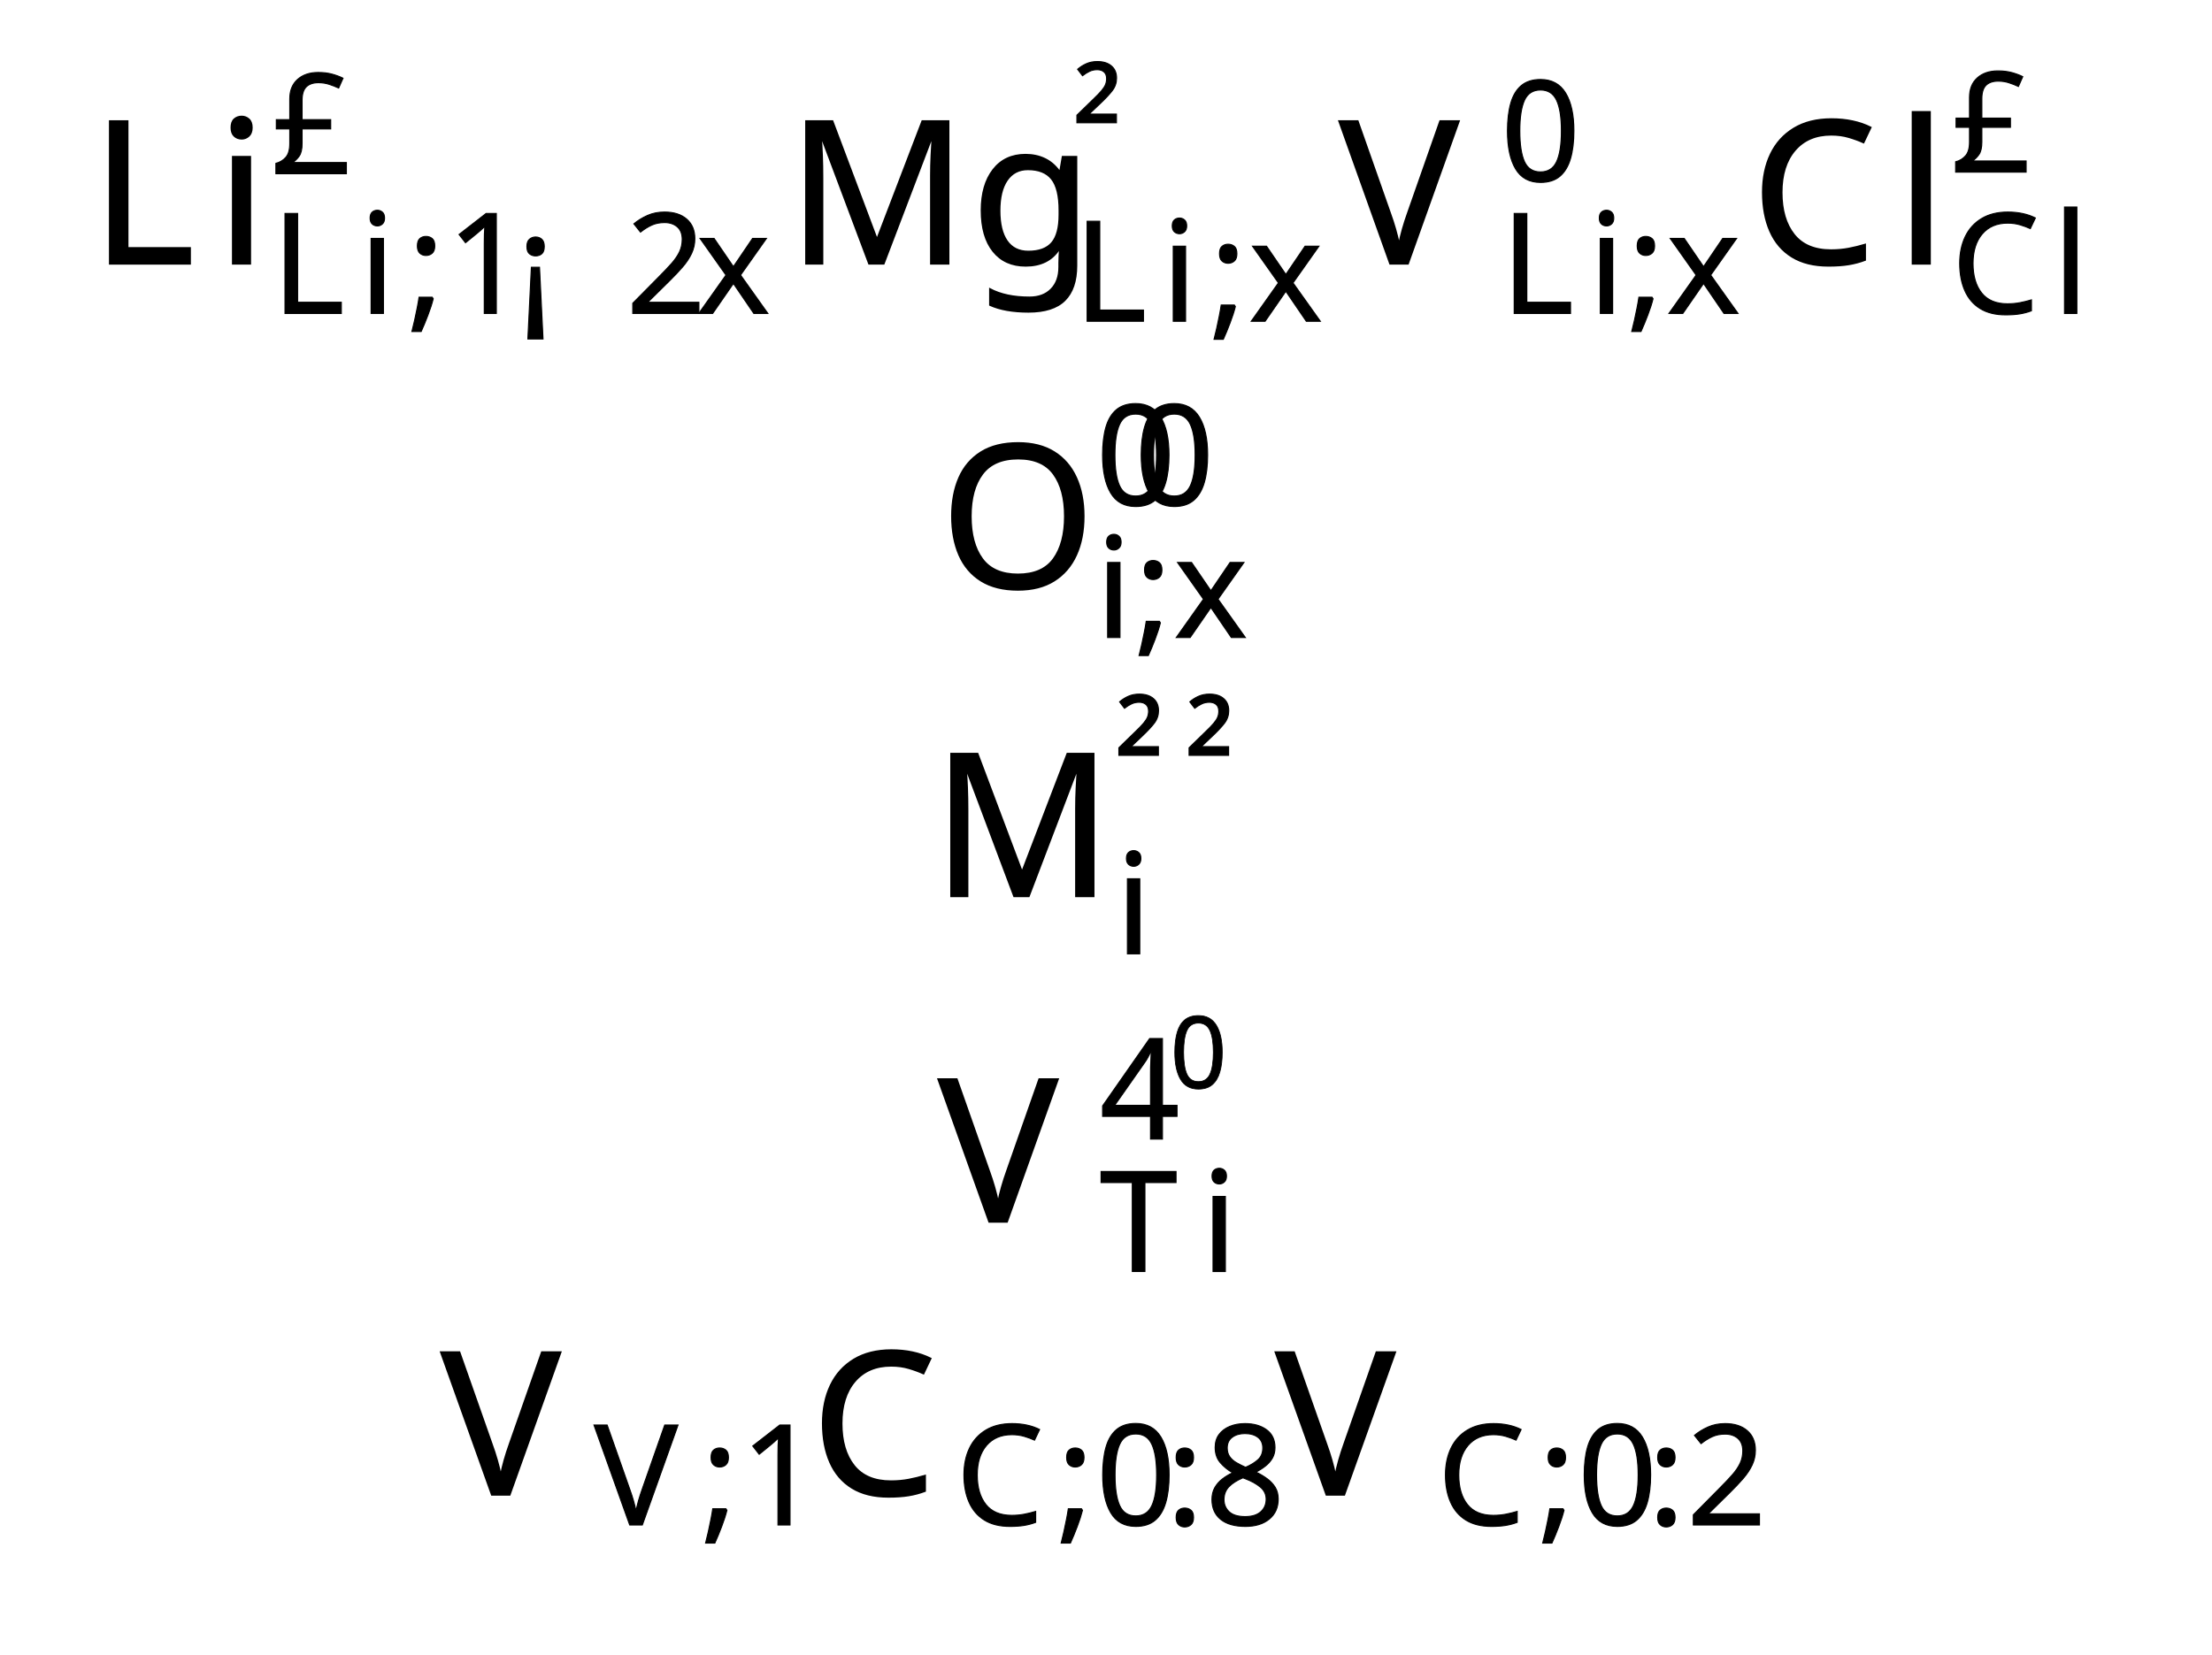
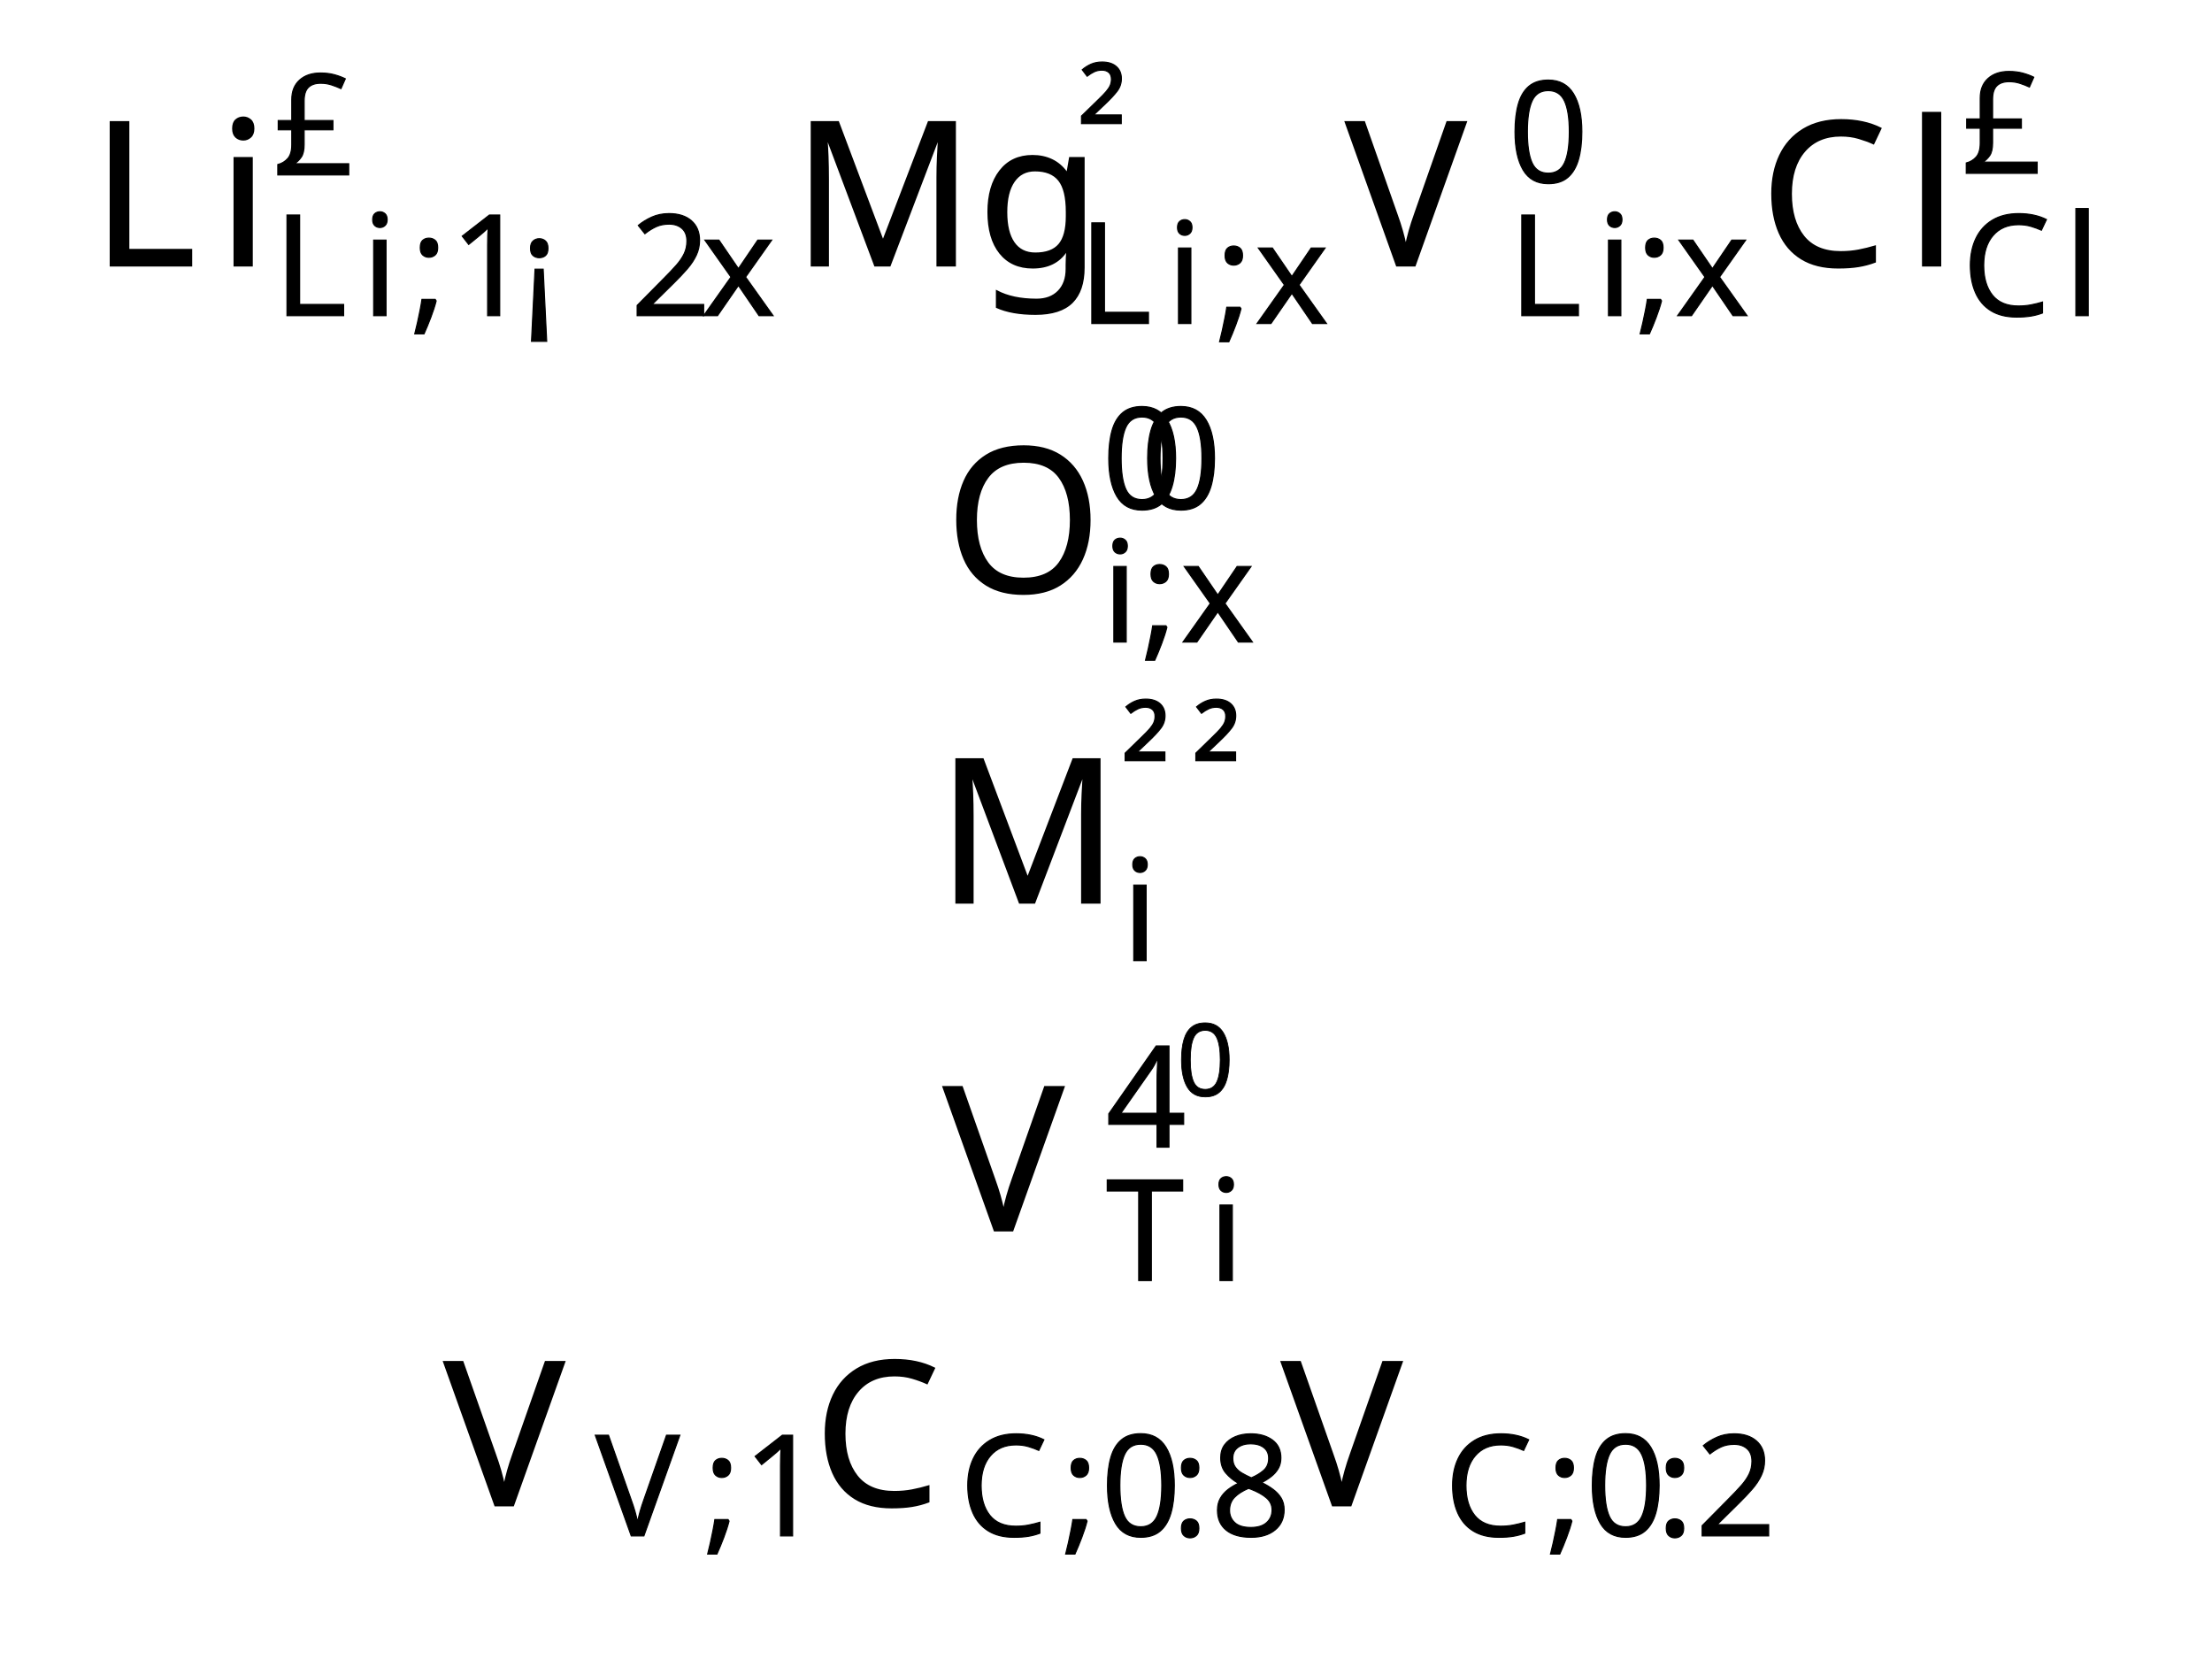
- <svg xmlns="http://www.w3.org/2000/svg" width="147" height="110">
+ <svg xmlns="http://www.w3.org/2000/svg" width="146" height="110">
  <style type="text/css">
@font-face {
font-family: 'jlm_cmmi10';
src: url('fonts/jlm_cmmi10.ttf') format('truetype');
font-style: normal;
}
.jlm_cmmi10 {
font-family: 'jlm_cmmi10';
font-size: 133px;
}
@font-face {
font-family: 'jlm_cmr10';
src: url('fonts/jlm_cmr10.ttf') format('truetype');
font-style: normal;
}
.jlm_cmr10 {
font-family: 'jlm_cmr10';
font-size: 133px;
}
@font-face {
font-family: 'jlm_cmsy10';
src: url('fonts/jlm_cmsy10.ttf') format('truetype');
font-style: normal;
}
.jlm_cmsy10 {
font-family: 'jlm_cmsy10';
font-size: 133px;
}
</style>
  <g stroke="rgb(0,0,0)" fill="rgb(0,0,0)" stroke-width="1.0" stroke-miterlimit="10.0" stroke-linejoin="miter" stroke-linecap="square">
    <text class="jlm_cmr10" transform="matrix(0.1,0.0,0.0,0.1,6.0,17.54078)">L</text>
    <text class="jlm_cmr10" transform="matrix(0.1,0.0,0.0,0.1,14.33336,17.54078)">i</text>
    <text class="jlm_cmsy10" transform="matrix(0.07,0.0,0.0,0.07,18.03708,11.54817)">£</text>
    <text class="jlm_cmr10" transform="matrix(0.07,0.0,0.0,0.07,18.03708,20.837)">L</text>
    <text class="jlm_cmmi10" transform="matrix(0.07,0.0,0.0,0.07,23.87043,20.837)">i</text>
    <text class="jlm_cmmi10" transform="matrix(0.07,0.0,0.0,0.07,27.08589,20.837)">;</text>
    <text class="jlm_cmr10" transform="matrix(0.07,0.0,0.0,0.07,29.67849,20.837)">1</text>
    <text class="jlm_cmsy10" transform="matrix(0.07,0.0,0.0,0.07,34.34518,20.837)">¡</text>
    <text class="jlm_cmr10" transform="matrix(0.07,0.0,0.0,0.07,41.60446,20.837)">2</text>
    <text class="jlm_cmmi10" transform="matrix(0.07,0.0,0.0,0.07,46.27115,20.837)">x</text>
    <text class="jlm_cmr10" transform="matrix(0.1,0.0,0.0,0.1,52.26959,17.54078)">M</text>
    <text class="jlm_cmr10" transform="matrix(0.1,0.0,0.0,0.1,64.49184,17.54078)">g</text>
-     <text class="jlm_cmsy10" transform="matrix(0.07,0.0,0.0,0.07,71.3437,12.03336)">²</text>
-     <text class="jlm_cmr10" transform="matrix(0.07,0.0,0.0,0.07,71.3437,21.35551)">L</text>
-     <text class="jlm_cmmi10" transform="matrix(0.07,0.0,0.0,0.07,77.17706,21.35551)">i</text>
-     <text class="jlm_cmmi10" transform="matrix(0.07,0.0,0.0,0.07,80.39252,21.35551)">;</text>
-     <text class="jlm_cmmi10" transform="matrix(0.07,0.0,0.0,0.07,82.98511,21.35551)">x</text>
-     <text class="jlm_cmmi10" transform="matrix(0.1,0.0,0.0,0.1,88.98356,17.54078)">V</text>
-     <text class="jlm_cmsy10" transform="matrix(0.07,0.0,0.0,0.07,99.72432,12.03336)">0</text>
-     <text class="jlm_cmr10" transform="matrix(0.07,0.0,0.0,0.07,99.72432,20.837)">L</text>
-     <text class="jlm_cmr10" transform="matrix(0.07,0.0,0.0,0.07,105.5577,20.837)">i</text>
-     <text class="jlm_cmmi10" transform="matrix(0.07,0.0,0.0,0.07,108.1503,20.837)">;</text>
-     <text class="jlm_cmr10" transform="matrix(0.07,0.0,0.0,0.07,110.7429,20.837)">x</text>
-     <text class="jlm_cmr10" transform="matrix(0.1,0.0,0.0,0.1,116.333,17.54078)">C</text>
-     <text class="jlm_cmr10" transform="matrix(0.1,0.0,0.0,0.1,125.9627,17.54078)">l</text>
-     <text class="jlm_cmsy10" transform="matrix(0.07,0.0,0.0,0.07,129.6664,11.44445)">£</text>
-     <text class="jlm_cmr10" transform="matrix(0.07,0.0,0.0,0.07,129.6664,20.837)">C</text>
-     <text class="jlm_cmmi10" transform="matrix(0.07,0.0,0.0,0.07,136.4071,20.837)">l</text>
-     <text class="jlm_cmr10" transform="matrix(0.1,0.0,0.0,0.1,62.44705,39.08298)">O</text>
-     <text class="jlm_cmsy10" transform="matrix(0.07,0.0,0.0,0.07,72.81747,33.57776)">0</text>
-     <text class="jlm_cmsy10" transform="matrix(0.07,0.0,0.0,0.07,75.38413,33.57776)">0</text>
-     <text class="jlm_cmr10" transform="matrix(0.07,0.0,0.0,0.07,72.81747,42.37921)">i</text>
-     <text class="jlm_cmmi10" transform="matrix(0.07,0.0,0.0,0.07,75.41007,42.37921)">;</text>
-     <text class="jlm_cmr10" transform="matrix(0.07,0.0,0.0,0.07,78.00267,42.37921)">x</text>
-     <text class="jlm_cmr10" transform="matrix(0.1,0.0,0.0,0.1,61.91003,59.59034)">M</text>
-     <text class="jlm_cmsy10" transform="matrix(0.07,0.0,0.0,0.07,74.13228,54.08292)">²</text>
-     <text class="jlm_cmsy10" transform="matrix(0.07,0.0,0.0,0.07,78.79896,54.08292)">²</text>
-     <text class="jlm_cmmi10" transform="matrix(0.07,0.0,0.0,0.07,74.13228,63.40507)">i</text>
-     <text class="jlm_cmmi10" transform="matrix(0.1,0.0,0.0,0.1,62.33935,81.22543)">V</text>
-     <text class="jlm_cmr10" transform="matrix(0.07,0.0,0.0,0.07,73.08012,75.71801)">4</text>
-     <text class="jlm_cmsy10" transform="matrix(0.05,0.0,0.0,0.05,77.7468,72.33102)">0</text>
-     <text class="jlm_cmr10" transform="matrix(0.07,0.0,0.0,0.07,73.08012,84.52165)">T</text>
-     <text class="jlm_cmmi10" transform="matrix(0.07,0.0,0.0,0.07,79.82087,84.52165)">i</text>
+     <text class="jlm_cmsy10" transform="matrix(0.07,0.0,0.0,0.07,71.15853,12.03336)">²</text>
+     <text class="jlm_cmr10" transform="matrix(0.07,0.0,0.0,0.07,71.15853,21.35551)">L</text>
+     <text class="jlm_cmmi10" transform="matrix(0.07,0.0,0.0,0.07,76.99189,21.35551)">i</text>
+     <text class="jlm_cmmi10" transform="matrix(0.07,0.0,0.0,0.07,80.20734,21.35551)">;</text>
+     <text class="jlm_cmmi10" transform="matrix(0.07,0.0,0.0,0.07,82.79994,21.35551)">x</text>
+     <text class="jlm_cmmi10" transform="matrix(0.1,0.0,0.0,0.1,88.79839,17.54078)">V</text>
+     <text class="jlm_cmsy10" transform="matrix(0.07,0.0,0.0,0.07,99.53915,12.03336)">0</text>
+     <text class="jlm_cmr10" transform="matrix(0.07,0.0,0.0,0.07,99.53915,20.837)">L</text>
+     <text class="jlm_cmr10" transform="matrix(0.07,0.0,0.0,0.07,105.3725,20.837)">i</text>
+     <text class="jlm_cmmi10" transform="matrix(0.07,0.0,0.0,0.07,107.9651,20.837)">;</text>
+     <text class="jlm_cmr10" transform="matrix(0.07,0.0,0.0,0.07,110.5577,20.837)">x</text>
+     <text class="jlm_cmr10" transform="matrix(0.1,0.0,0.0,0.1,116.1478,17.54078)">C</text>
+     <text class="jlm_cmr10" transform="matrix(0.1,0.0,0.0,0.1,125.7775,17.54078)">l</text>
+     <text class="jlm_cmsy10" transform="matrix(0.07,0.0,0.0,0.07,129.4812,11.44445)">£</text>
+     <text class="jlm_cmr10" transform="matrix(0.07,0.0,0.0,0.07,129.4812,20.837)">C</text>
+     <text class="jlm_cmmi10" transform="matrix(0.07,0.0,0.0,0.07,136.222,20.837)">l</text>
+     <text class="jlm_cmr10" transform="matrix(0.1,0.0,0.0,0.1,62.35446,39.08298)">O</text>
+     <text class="jlm_cmsy10" transform="matrix(0.07,0.0,0.0,0.07,72.72488,33.57776)">0</text>
+     <text class="jlm_cmsy10" transform="matrix(0.07,0.0,0.0,0.07,75.29154,33.57776)">0</text>
+     <text class="jlm_cmr10" transform="matrix(0.07,0.0,0.0,0.07,72.72488,42.37921)">i</text>
+     <text class="jlm_cmmi10" transform="matrix(0.07,0.0,0.0,0.07,75.31748,42.37921)">;</text>
+     <text class="jlm_cmr10" transform="matrix(0.07,0.0,0.0,0.07,77.91009,42.37921)">x</text>
+     <text class="jlm_cmr10" transform="matrix(0.1,0.0,0.0,0.1,61.81744,59.59034)">M</text>
+     <text class="jlm_cmsy10" transform="matrix(0.07,0.0,0.0,0.07,74.0397,54.08292)">²</text>
+     <text class="jlm_cmsy10" transform="matrix(0.07,0.0,0.0,0.07,78.70638,54.08292)">²</text>
+     <text class="jlm_cmmi10" transform="matrix(0.07,0.0,0.0,0.07,74.0397,63.40507)">i</text>
+     <text class="jlm_cmmi10" transform="matrix(0.1,0.0,0.0,0.1,62.24677,81.22543)">V</text>
+     <text class="jlm_cmr10" transform="matrix(0.07,0.0,0.0,0.07,72.98753,75.71801)">4</text>
+     <text class="jlm_cmsy10" transform="matrix(0.05,0.0,0.0,0.05,77.65421,72.33102)">0</text>
+     <text class="jlm_cmr10" transform="matrix(0.07,0.0,0.0,0.07,72.98753,84.52165)">T</text>
+     <text class="jlm_cmmi10" transform="matrix(0.07,0.0,0.0,0.07,79.72829,84.52165)">i</text>
    <text class="jlm_cmr10" transform="matrix(0.1,0.0,0.0,0.1,29.28832,99.37348)">V</text>
-     <text class="jlm_cmr10" transform="matrix(0.07,0.0,0.0,0.07,39.47352,101.3735)">V</text>
-     <text class="jlm_cmmi10" transform="matrix(0.07,0.0,0.0,0.07,46.60316,101.3735)">;</text>
-     <text class="jlm_cmr10" transform="matrix(0.07,0.0,0.0,0.07,49.19577,101.3735)">1</text>
-     <text class="jlm_cmr10" transform="matrix(0.1,0.0,0.0,0.1,53.86245,99.37348)">C</text>
-     <text class="jlm_cmr10" transform="matrix(0.07,0.0,0.0,0.07,63.4921,101.3735)">C</text>
-     <text class="jlm_cmmi10" transform="matrix(0.07,0.0,0.0,0.07,70.23286,101.3735)">;</text>
-     <text class="jlm_cmr10" transform="matrix(0.07,0.0,0.0,0.07,72.82546,101.3735)">0</text>
-     <text class="jlm_cmmi10" transform="matrix(0.07,0.0,0.0,0.07,77.49215,101.3735)">:</text>
-     <text class="jlm_cmr10" transform="matrix(0.07,0.0,0.0,0.07,80.08476,101.3735)">8</text>
-     <text class="jlm_cmmi10" transform="matrix(0.1,0.0,0.0,0.1,84.75144,99.37348)">V</text>
-     <text class="jlm_cmr10" transform="matrix(0.07,0.0,0.0,0.07,95.4922,101.3735)">C</text>
-     <text class="jlm_cmmi10" transform="matrix(0.07,0.0,0.0,0.07,102.233,101.3735)">;</text>
-     <text class="jlm_cmr10" transform="matrix(0.07,0.0,0.0,0.07,104.8256,101.3735)">0</text>
-     <text class="jlm_cmmi10" transform="matrix(0.07,0.0,0.0,0.07,109.4922,101.3735)">:</text>
-     <text class="jlm_cmr10" transform="matrix(0.07,0.0,0.0,0.07,112.0849,101.3735)">2</text>
+     <text class="jlm_cmr10" transform="matrix(0.07,0.0,0.0,0.07,39.28835,101.3735)">V</text>
+     <text class="jlm_cmmi10" transform="matrix(0.07,0.0,0.0,0.07,46.41799,101.3735)">;</text>
+     <text class="jlm_cmr10" transform="matrix(0.07,0.0,0.0,0.07,49.01059,101.3735)">1</text>
+     <text class="jlm_cmr10" transform="matrix(0.1,0.0,0.0,0.1,53.67728,99.37348)">C</text>
+     <text class="jlm_cmr10" transform="matrix(0.07,0.0,0.0,0.07,63.30693,101.3735)">C</text>
+     <text class="jlm_cmmi10" transform="matrix(0.07,0.0,0.0,0.07,70.04768,101.3735)">;</text>
+     <text class="jlm_cmr10" transform="matrix(0.07,0.0,0.0,0.07,72.64029,101.3735)">0</text>
+     <text class="jlm_cmmi10" transform="matrix(0.07,0.0,0.0,0.07,77.30698,101.3735)">:</text>
+     <text class="jlm_cmr10" transform="matrix(0.07,0.0,0.0,0.07,79.89958,101.3735)">8</text>
+     <text class="jlm_cmmi10" transform="matrix(0.1,0.0,0.0,0.1,84.56627,99.37348)">V</text>
+     <text class="jlm_cmr10" transform="matrix(0.07,0.0,0.0,0.07,95.30703,101.3735)">C</text>
+     <text class="jlm_cmmi10" transform="matrix(0.07,0.0,0.0,0.07,102.0478,101.3735)">;</text>
+     <text class="jlm_cmr10" transform="matrix(0.07,0.0,0.0,0.07,104.6404,101.3735)">0</text>
+     <text class="jlm_cmmi10" transform="matrix(0.07,0.0,0.0,0.07,109.3071,101.3735)">:</text>
+     <text class="jlm_cmr10" transform="matrix(0.07,0.0,0.0,0.07,111.8997,101.3735)">2</text>
  </g>
</svg>
